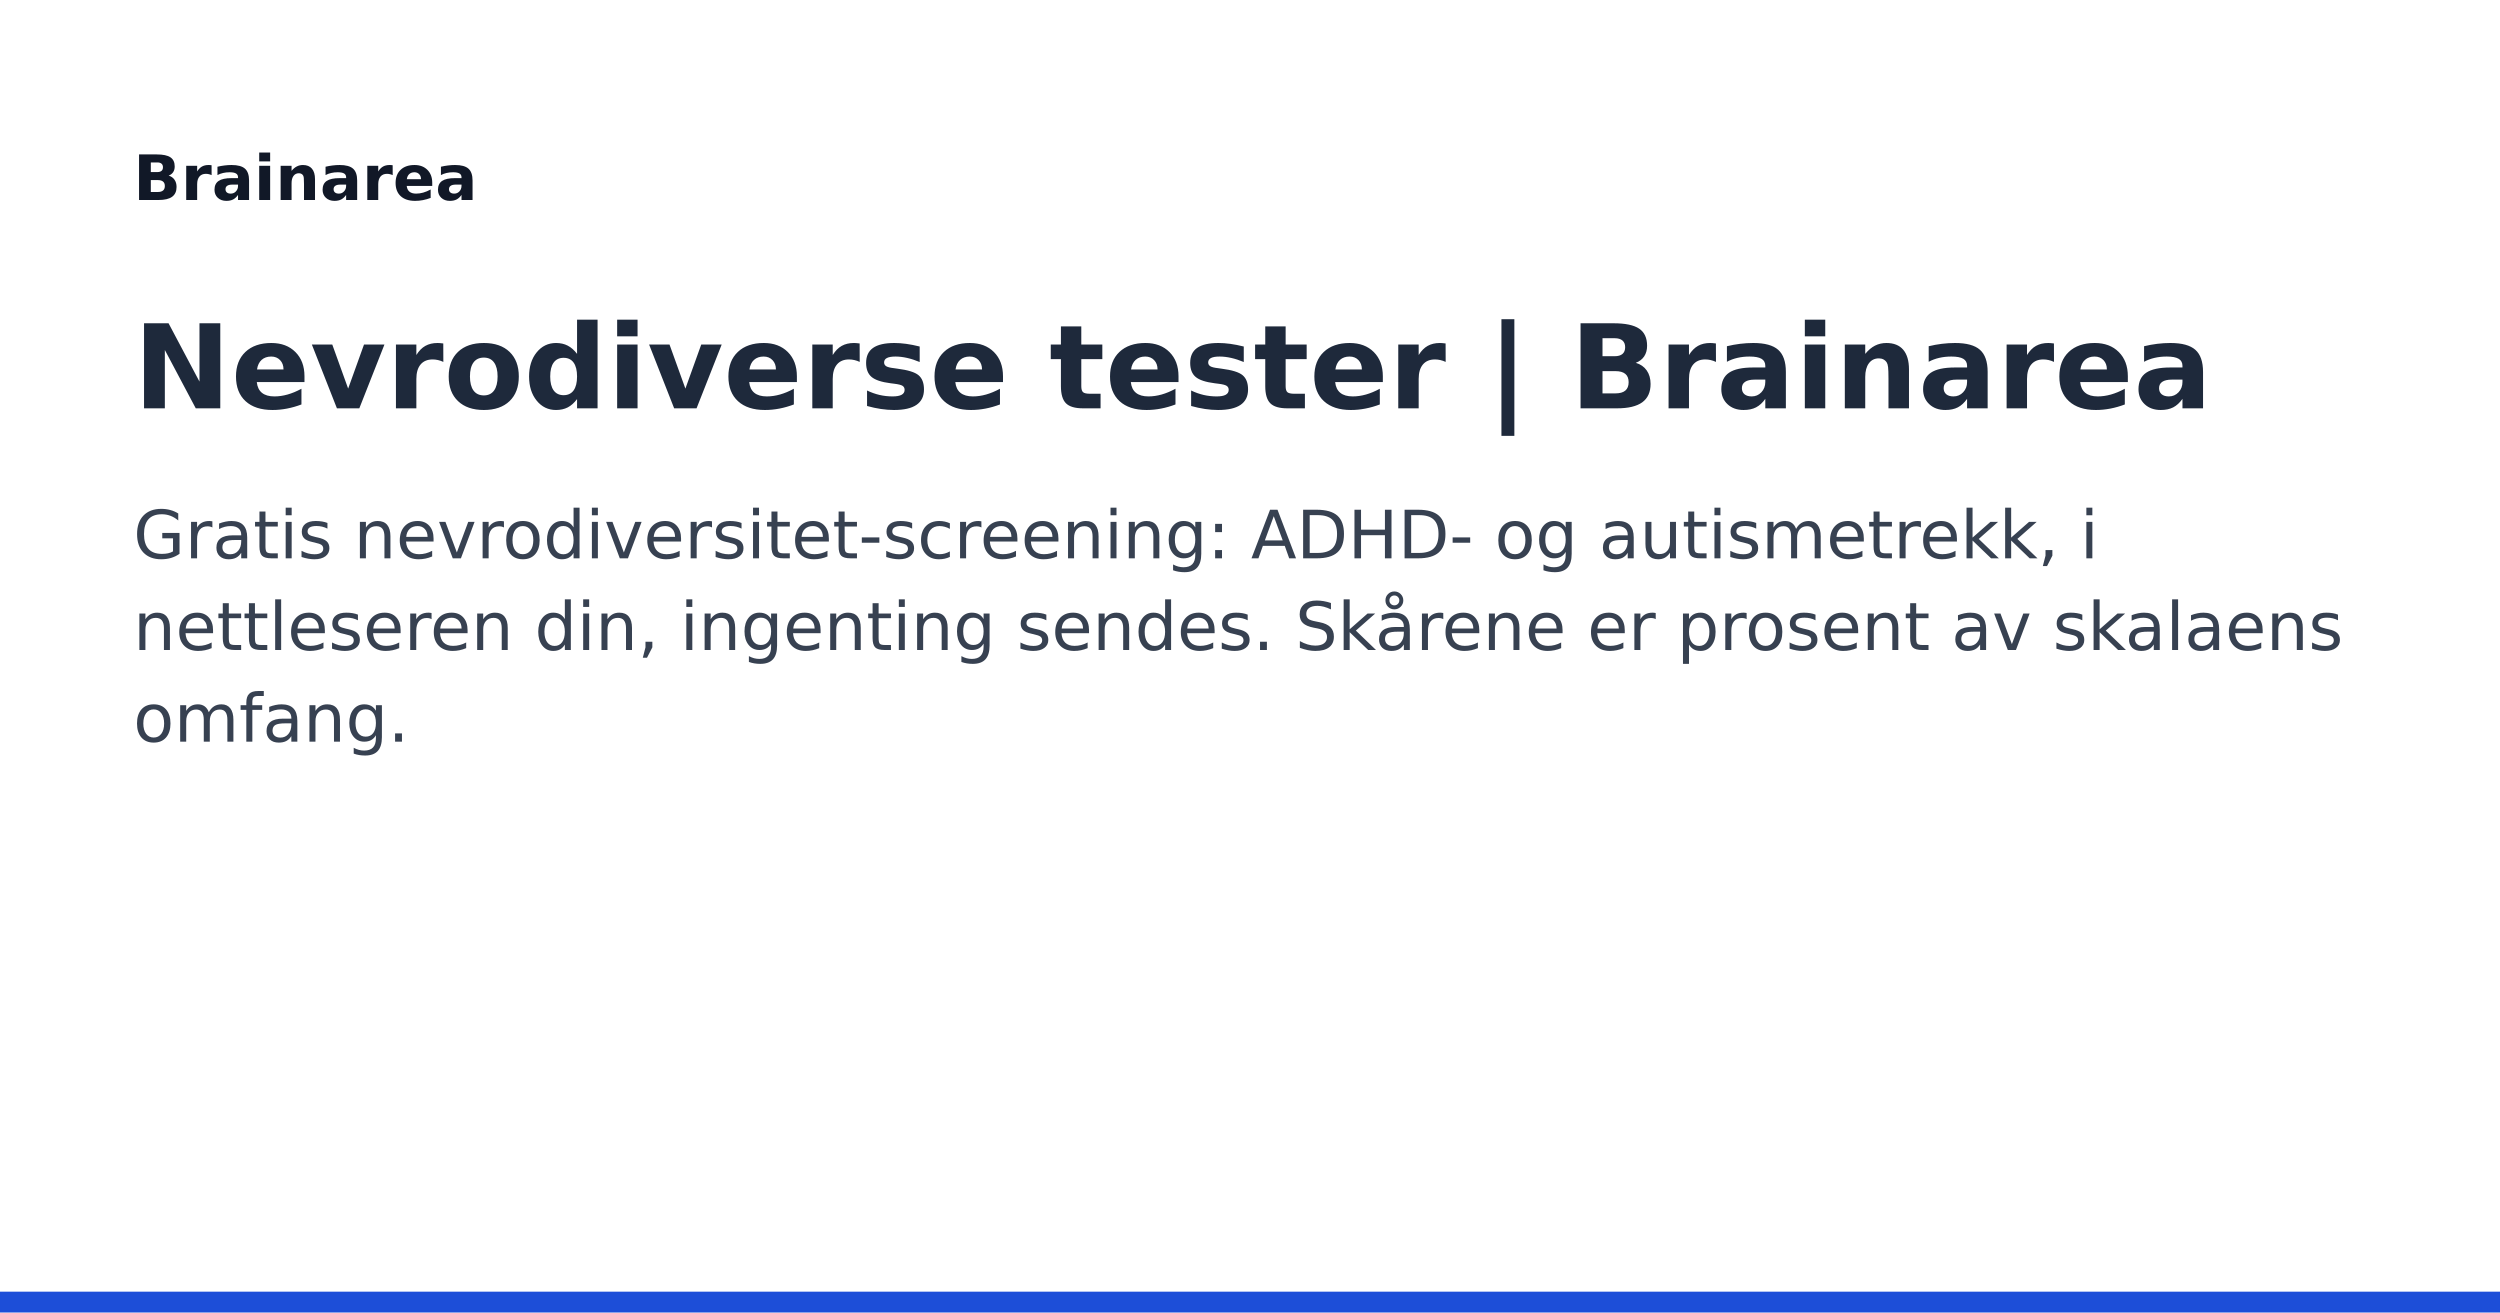
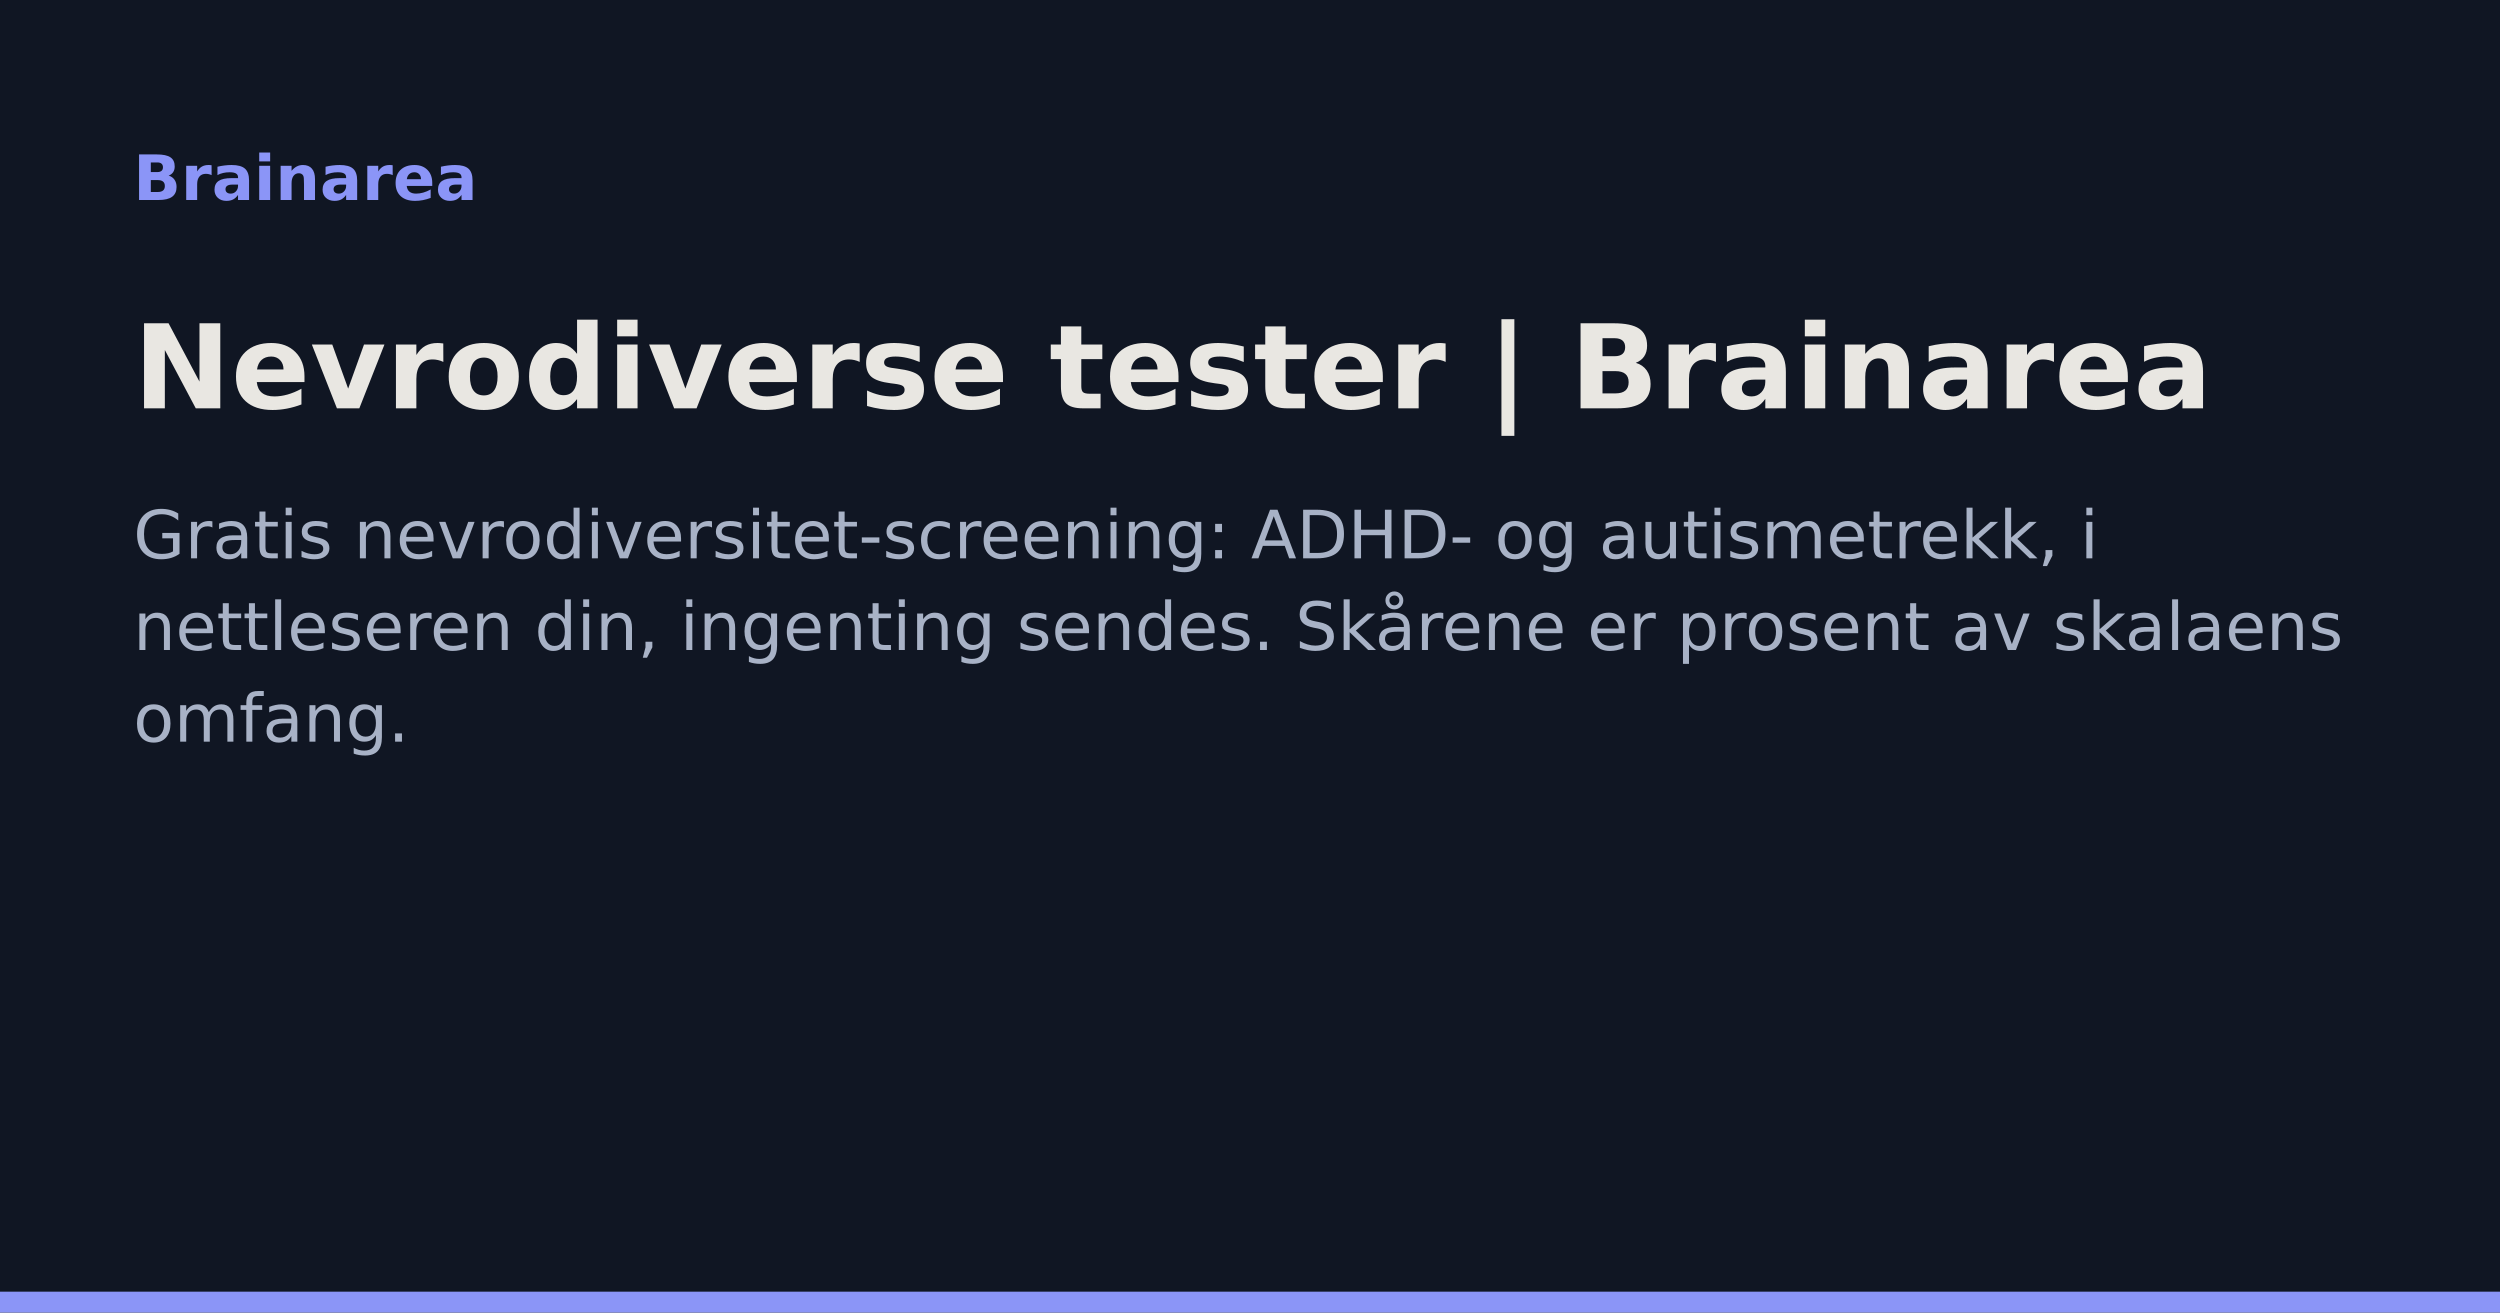
<svg xmlns="http://www.w3.org/2000/svg" width="1200" height="630" viewBox="0 0 1200 630" role="img" aria-label="Nevrodiverse tester | Brainarea">
-   <rect x="0" y="0" width="1200" height="630" fill="#ffffff" />
-   <rect x="0" y="620" width="1200" height="10" fill="#1d4ed8" />
-   <text x="64" y="96" font-family="DejaVu Sans" font-weight="700" font-size="30" fill="#111827">Brainarea</text>
-   <text x="64" y="196" font-family="DejaVu Sans" font-weight="700" font-size="56" fill="#1e293b">Nevrodiverse tester | Brainarea</text>
-   <text x="64" y="268" font-family="DejaVu Sans" font-size="32" fill="#374151">Gratis nevrodiversitet-screening: ADHD- og autismetrekk, i</text>
-   <text x="64" y="312" font-family="DejaVu Sans" font-size="32" fill="#374151">nettleseren din, ingenting sendes. Skårene er prosent av skalaens</text>
-   <text x="64" y="356" font-family="DejaVu Sans" font-size="32" fill="#374151">omfang.</text>
+   <rect x="0" y="0" width="1200" height="630" fill="#101623" />
+   <rect x="0" y="620" width="1200" height="10" fill="#8b95f7" />
+   <text x="64" y="96" font-family="DejaVu Sans" font-weight="700" font-size="30" fill="#8b95f7">Brainarea</text>
+   <text x="64" y="196" font-family="DejaVu Sans" font-weight="700" font-size="56" fill="#e9e7e2">Nevrodiverse tester | Brainarea</text>
+   <text x="64" y="268" font-family="DejaVu Sans" font-size="32" fill="#a8b2c6">Gratis nevrodiversitet-screening: ADHD- og autismetrekk, i</text>
+   <text x="64" y="312" font-family="DejaVu Sans" font-size="32" fill="#a8b2c6">nettleseren din, ingenting sendes. Skårene er prosent av skalaens</text>
+   <text x="64" y="356" font-family="DejaVu Sans" font-size="32" fill="#a8b2c6">omfang.</text>
</svg>
